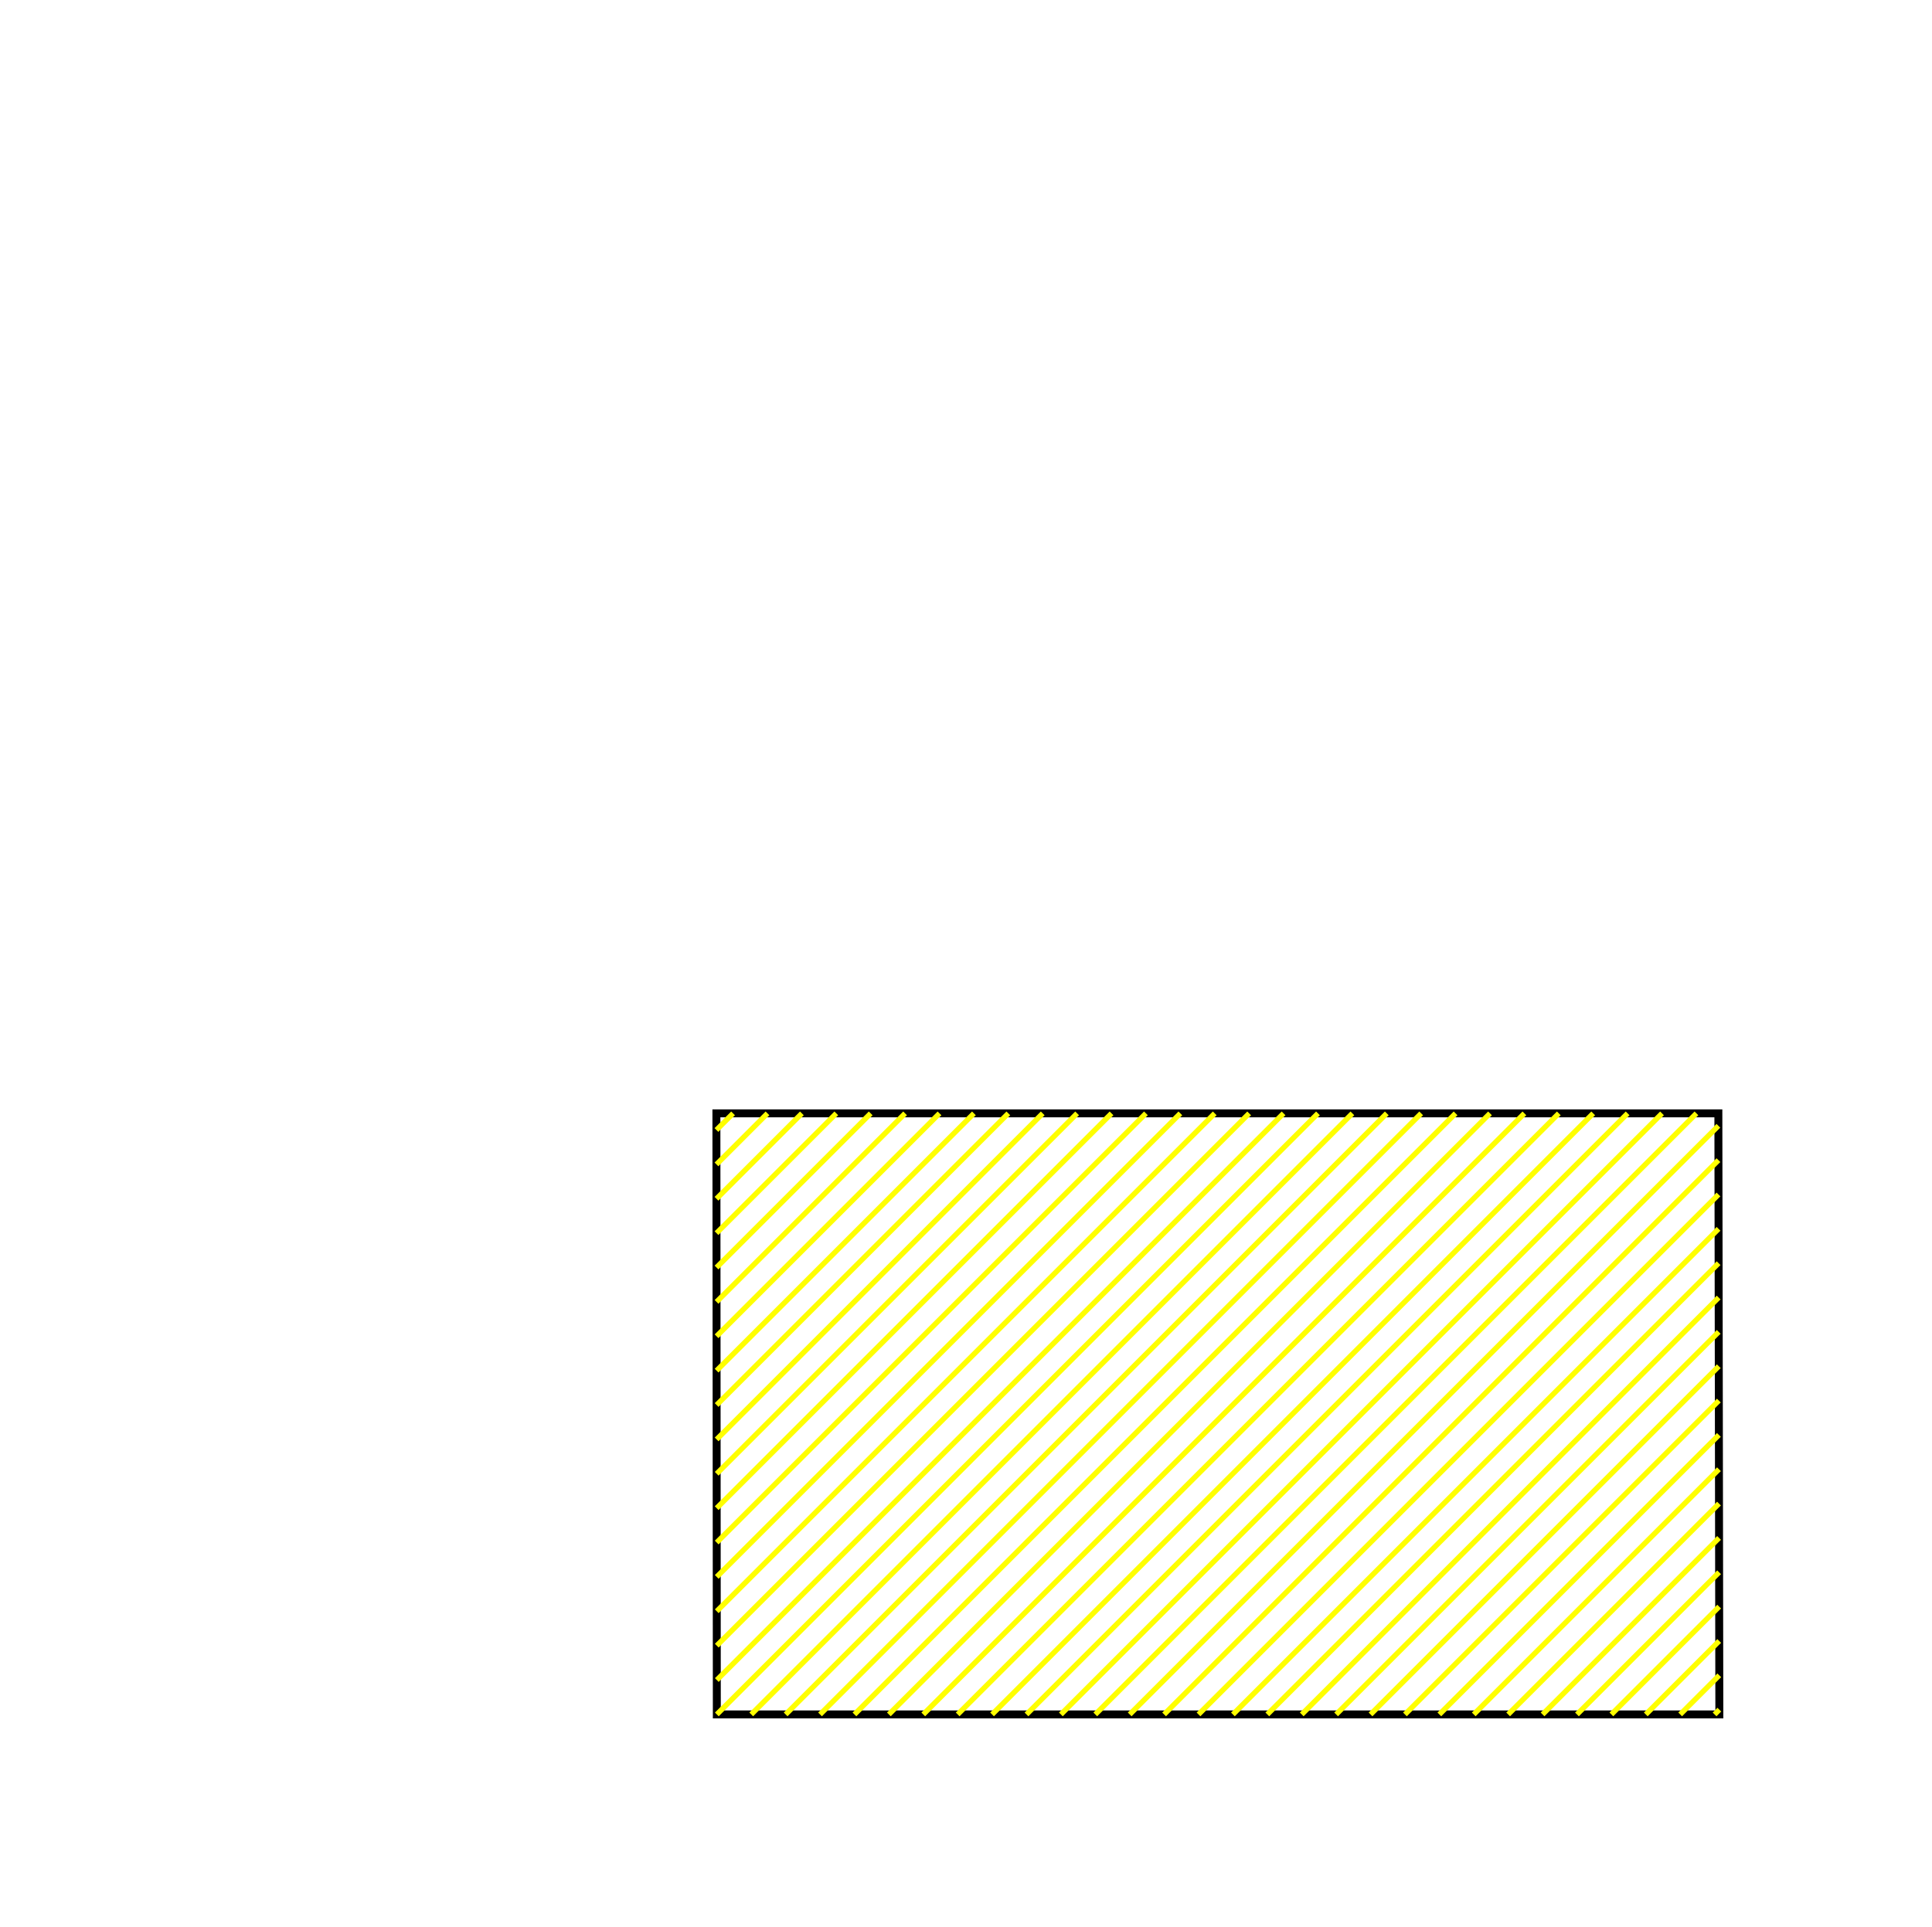
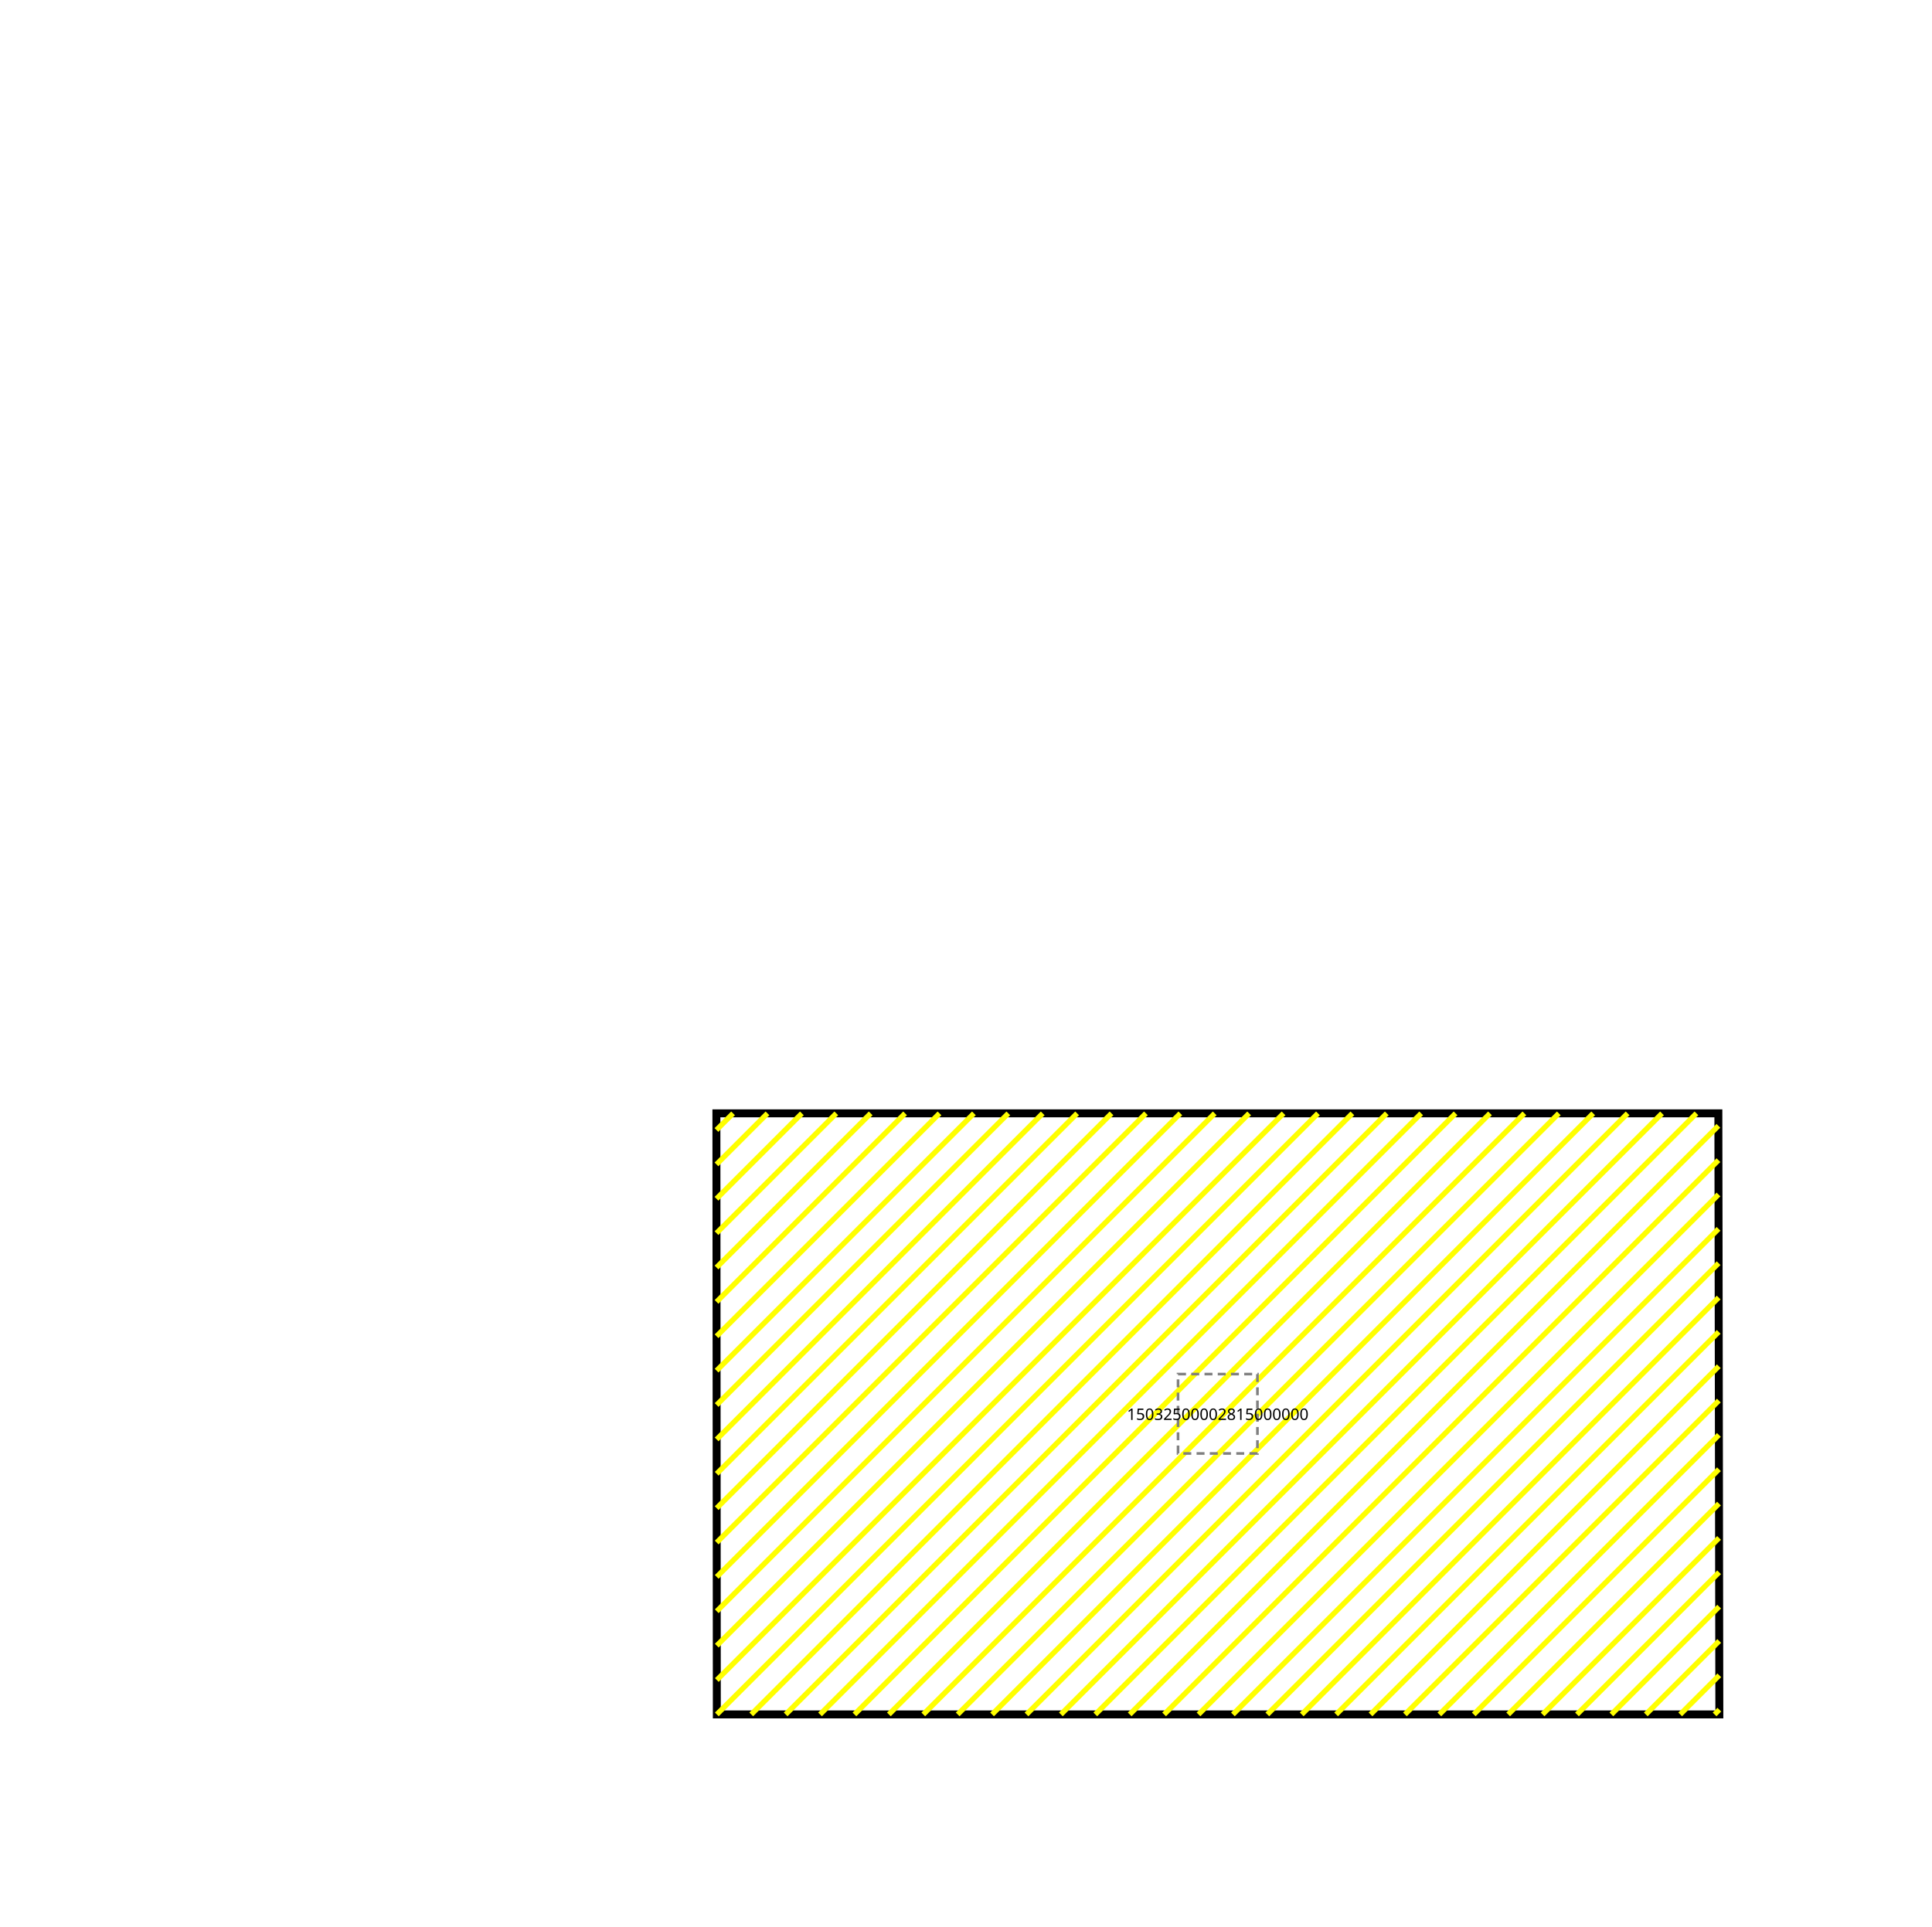
<svg xmlns="http://www.w3.org/2000/svg" width="730" height="728" viewBox="0 0 730 728">
  <polygon points="270.85,647.91 649.65,647.91 649.28,420.76 270.69,420.76" fill="none" stroke="#000000ff" stroke-width="3" stroke-linejoin="miter" stroke-linecap="butt" />
  <polyline points="270.7,427.05 276.99,420.76" fill="none" stroke="#ffff00ff" stroke-width="2" stroke-linejoin="miter" stroke-linecap="butt" />
  <polyline points="270.71,440.05 289.99,420.76" fill="none" stroke="#ffff00ff" stroke-width="2" stroke-linejoin="miter" stroke-linecap="butt" />
  <polyline points="270.72,453.04 302.99,420.76" fill="none" stroke="#ffff00ff" stroke-width="2" stroke-linejoin="miter" stroke-linecap="butt" />
  <polyline points="270.72,466.03 315.99,420.76" fill="none" stroke="#ffff00ff" stroke-width="2" stroke-linejoin="miter" stroke-linecap="butt" />
  <polyline points="270.73,479.02 328.99,420.76" fill="none" stroke="#ffff00ff" stroke-width="2" stroke-linejoin="miter" stroke-linecap="butt" />
  <polyline points="270.74,492.01 341.99,420.76" fill="none" stroke="#ffff00ff" stroke-width="2" stroke-linejoin="miter" stroke-linecap="butt" />
  <polyline points="270.75,505 354.99,420.76" fill="none" stroke="#ffff00ff" stroke-width="2" stroke-linejoin="miter" stroke-linecap="butt" />
  <polyline points="270.76,517.99 367.99,420.76" fill="none" stroke="#ffff00ff" stroke-width="2" stroke-linejoin="miter" stroke-linecap="butt" />
  <polyline points="270.77,530.98 380.99,420.76" fill="none" stroke="#ffff00ff" stroke-width="2" stroke-linejoin="miter" stroke-linecap="butt" />
  <polyline points="270.78,543.98 393.99,420.76" fill="none" stroke="#ffff00ff" stroke-width="2" stroke-linejoin="miter" stroke-linecap="butt" />
  <polyline points="270.79,556.97 406.99,420.76" fill="none" stroke="#ffff00ff" stroke-width="2" stroke-linejoin="miter" stroke-linecap="butt" />
  <polyline points="270.79,569.96 419.99,420.76" fill="none" stroke="#ffff00ff" stroke-width="2" stroke-linejoin="miter" stroke-linecap="butt" />
  <polyline points="270.8,582.95 432.99,420.76" fill="none" stroke="#ffff00ff" stroke-width="2" stroke-linejoin="miter" stroke-linecap="butt" />
  <polyline points="270.81,595.94 445.99,420.76" fill="none" stroke="#ffff00ff" stroke-width="2" stroke-linejoin="miter" stroke-linecap="butt" />
  <polyline points="270.82,608.93 458.99,420.76" fill="none" stroke="#ffff00ff" stroke-width="2" stroke-linejoin="miter" stroke-linecap="butt" />
  <polyline points="270.83,621.92 471.99,420.76" fill="none" stroke="#ffff00ff" stroke-width="2" stroke-linejoin="miter" stroke-linecap="butt" />
  <polyline points="270.84,634.92 484.99,420.76" fill="none" stroke="#ffff00ff" stroke-width="2" stroke-linejoin="miter" stroke-linecap="butt" />
  <polyline points="270.85,647.91 497.99,420.76" fill="none" stroke="#ffff00ff" stroke-width="2" stroke-linejoin="miter" stroke-linecap="butt" />
  <polyline points="283.85,647.91 510.99,420.76" fill="none" stroke="#ffff00ff" stroke-width="2" stroke-linejoin="miter" stroke-linecap="butt" />
  <polyline points="296.85,647.91 523.99,420.76" fill="none" stroke="#ffff00ff" stroke-width="2" stroke-linejoin="miter" stroke-linecap="butt" />
  <polyline points="309.85,647.91 536.99,420.76" fill="none" stroke="#ffff00ff" stroke-width="2" stroke-linejoin="miter" stroke-linecap="butt" />
  <polyline points="322.85,647.91 549.99,420.76" fill="none" stroke="#ffff00ff" stroke-width="2" stroke-linejoin="miter" stroke-linecap="butt" />
  <polyline points="335.85,647.91 562.99,420.76" fill="none" stroke="#ffff00ff" stroke-width="2" stroke-linejoin="miter" stroke-linecap="butt" />
  <polyline points="348.85,647.91 575.99,420.76" fill="none" stroke="#ffff00ff" stroke-width="2" stroke-linejoin="miter" stroke-linecap="butt" />
  <polyline points="361.85,647.91 588.99,420.76" fill="none" stroke="#ffff00ff" stroke-width="2" stroke-linejoin="miter" stroke-linecap="butt" />
  <polyline points="374.85,647.91 601.99,420.76" fill="none" stroke="#ffff00ff" stroke-width="2" stroke-linejoin="miter" stroke-linecap="butt" />
  <polyline points="387.85,647.91 614.99,420.76" fill="none" stroke="#ffff00ff" stroke-width="2" stroke-linejoin="miter" stroke-linecap="butt" />
  <polyline points="400.85,647.91 627.99,420.76" fill="none" stroke="#ffff00ff" stroke-width="2" stroke-linejoin="miter" stroke-linecap="butt" />
  <polyline points="413.85,647.91 640.99,420.76" fill="none" stroke="#ffff00ff" stroke-width="2" stroke-linejoin="miter" stroke-linecap="butt" />
  <polyline points="426.85,647.91 649.29,425.46" fill="none" stroke="#ffff00ff" stroke-width="2" stroke-linejoin="miter" stroke-linecap="butt" />
  <polyline points="439.85,647.91 649.31,438.44" fill="none" stroke="#ffff00ff" stroke-width="2" stroke-linejoin="miter" stroke-linecap="butt" />
  <polyline points="452.85,647.91 649.33,451.42" fill="none" stroke="#ffff00ff" stroke-width="2" stroke-linejoin="miter" stroke-linecap="butt" />
  <polyline points="465.85,647.91 649.35,464.4" fill="none" stroke="#ffff00ff" stroke-width="2" stroke-linejoin="miter" stroke-linecap="butt" />
  <polyline points="478.85,647.91 649.37,477.38" fill="none" stroke="#ffff00ff" stroke-width="2" stroke-linejoin="miter" stroke-linecap="butt" />
  <polyline points="491.85,647.91 649.39,490.36" fill="none" stroke="#ffff00ff" stroke-width="2" stroke-linejoin="miter" stroke-linecap="butt" />
  <polyline points="504.85,647.91 649.41,503.34" fill="none" stroke="#ffff00ff" stroke-width="2" stroke-linejoin="miter" stroke-linecap="butt" />
  <polyline points="517.85,647.91 649.44,516.32" fill="none" stroke="#ffff00ff" stroke-width="2" stroke-linejoin="miter" stroke-linecap="butt" />
  <polyline points="530.85,647.91 649.46,529.3" fill="none" stroke="#ffff00ff" stroke-width="2" stroke-linejoin="miter" stroke-linecap="butt" />
  <polyline points="543.85,647.91 649.48,542.28" fill="none" stroke="#ffff00ff" stroke-width="2" stroke-linejoin="miter" stroke-linecap="butt" />
  <polyline points="556.85,647.91 649.5,555.25" fill="none" stroke="#ffff00ff" stroke-width="2" stroke-linejoin="miter" stroke-linecap="butt" />
  <polyline points="569.85,647.91 649.52,568.23" fill="none" stroke="#ffff00ff" stroke-width="2" stroke-linejoin="miter" stroke-linecap="butt" />
  <polyline points="582.85,647.91 649.54,581.21" fill="none" stroke="#ffff00ff" stroke-width="2" stroke-linejoin="miter" stroke-linecap="butt" />
  <polyline points="595.85,647.91 649.56,594.19" fill="none" stroke="#ffff00ff" stroke-width="2" stroke-linejoin="miter" stroke-linecap="butt" />
  <polyline points="608.85,647.91 649.58,607.17" fill="none" stroke="#ffff00ff" stroke-width="2" stroke-linejoin="miter" stroke-linecap="butt" />
  <polyline points="621.85,647.91 649.6,620.15" fill="none" stroke="#ffff00ff" stroke-width="2" stroke-linejoin="miter" stroke-linecap="butt" />
  <polyline points="634.85,647.91 649.62,633.13" fill="none" stroke="#ffff00ff" stroke-width="2" stroke-linejoin="miter" stroke-linecap="butt" />
  <polyline points="647.85,647.91 649.64,646.11" fill="none" stroke="#ffff00ff" stroke-width="2" stroke-linejoin="miter" stroke-linecap="butt" />
+   <rect x="445.12" y="519.29" width="30" height="30" fill="none" stroke="#808080" stroke-dasharray="3 2" />
+   <text x="460.12" y="534.29" text-anchor="middle" dominant-baseline="central" font-family="sans-serif" font-size="6">15032500002815000000</text>
</svg>
